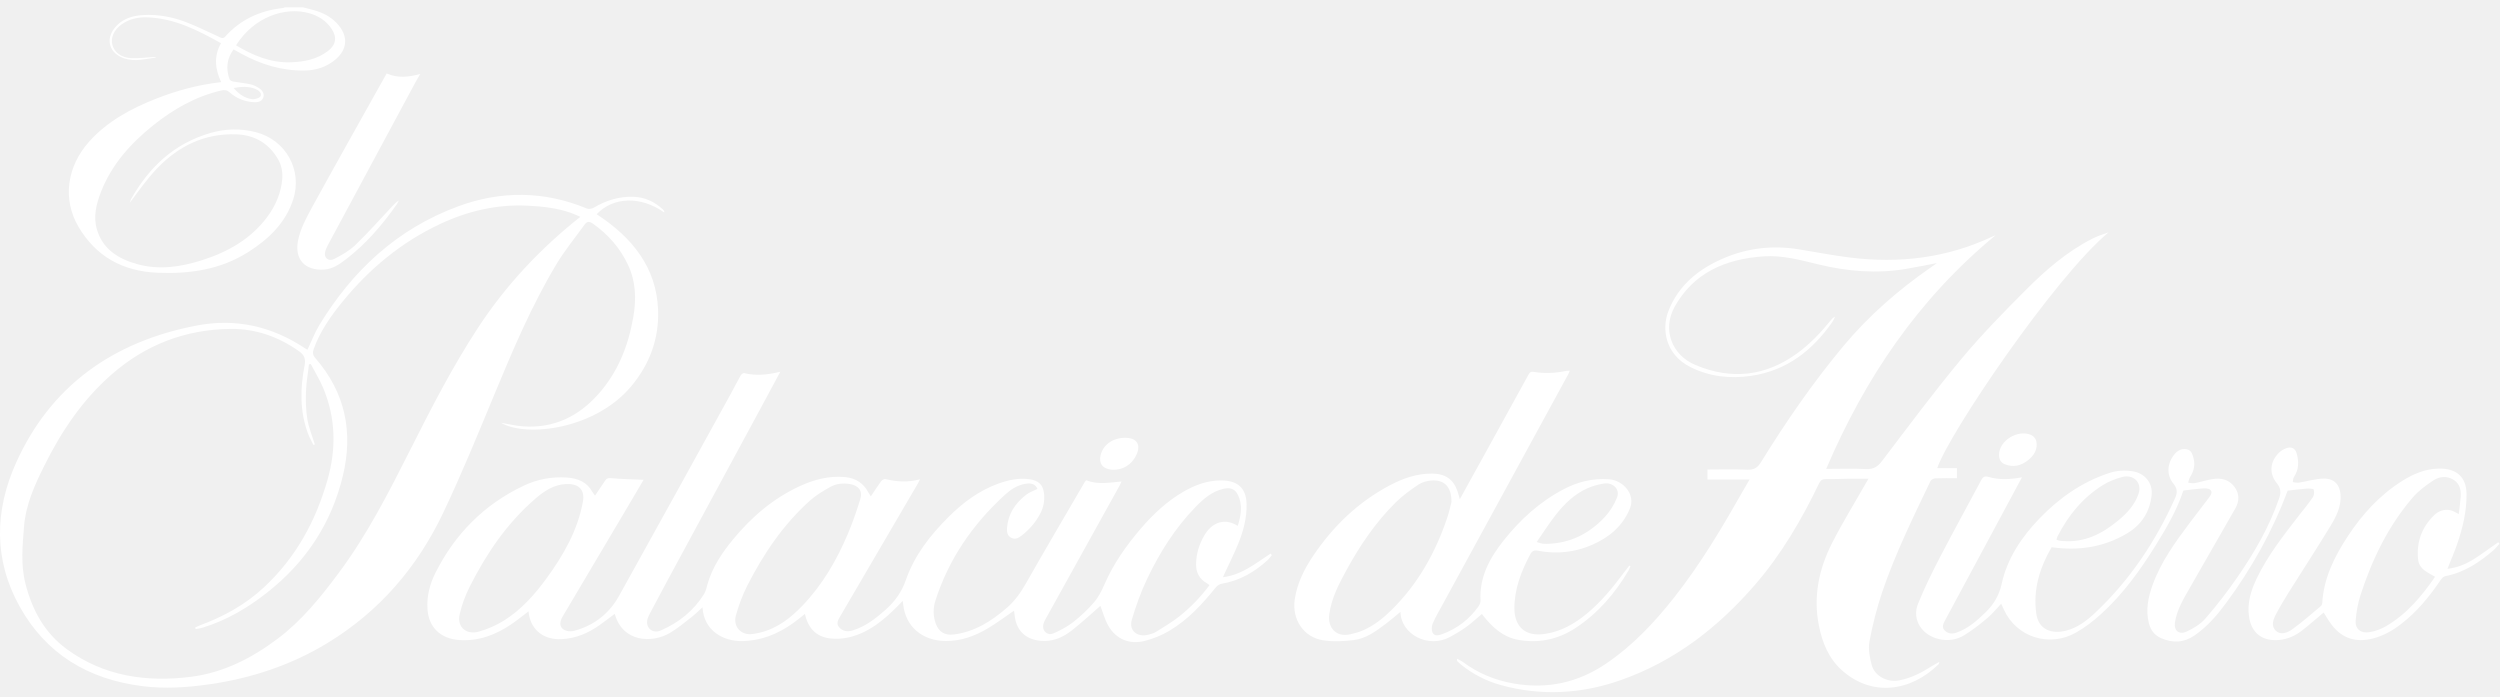
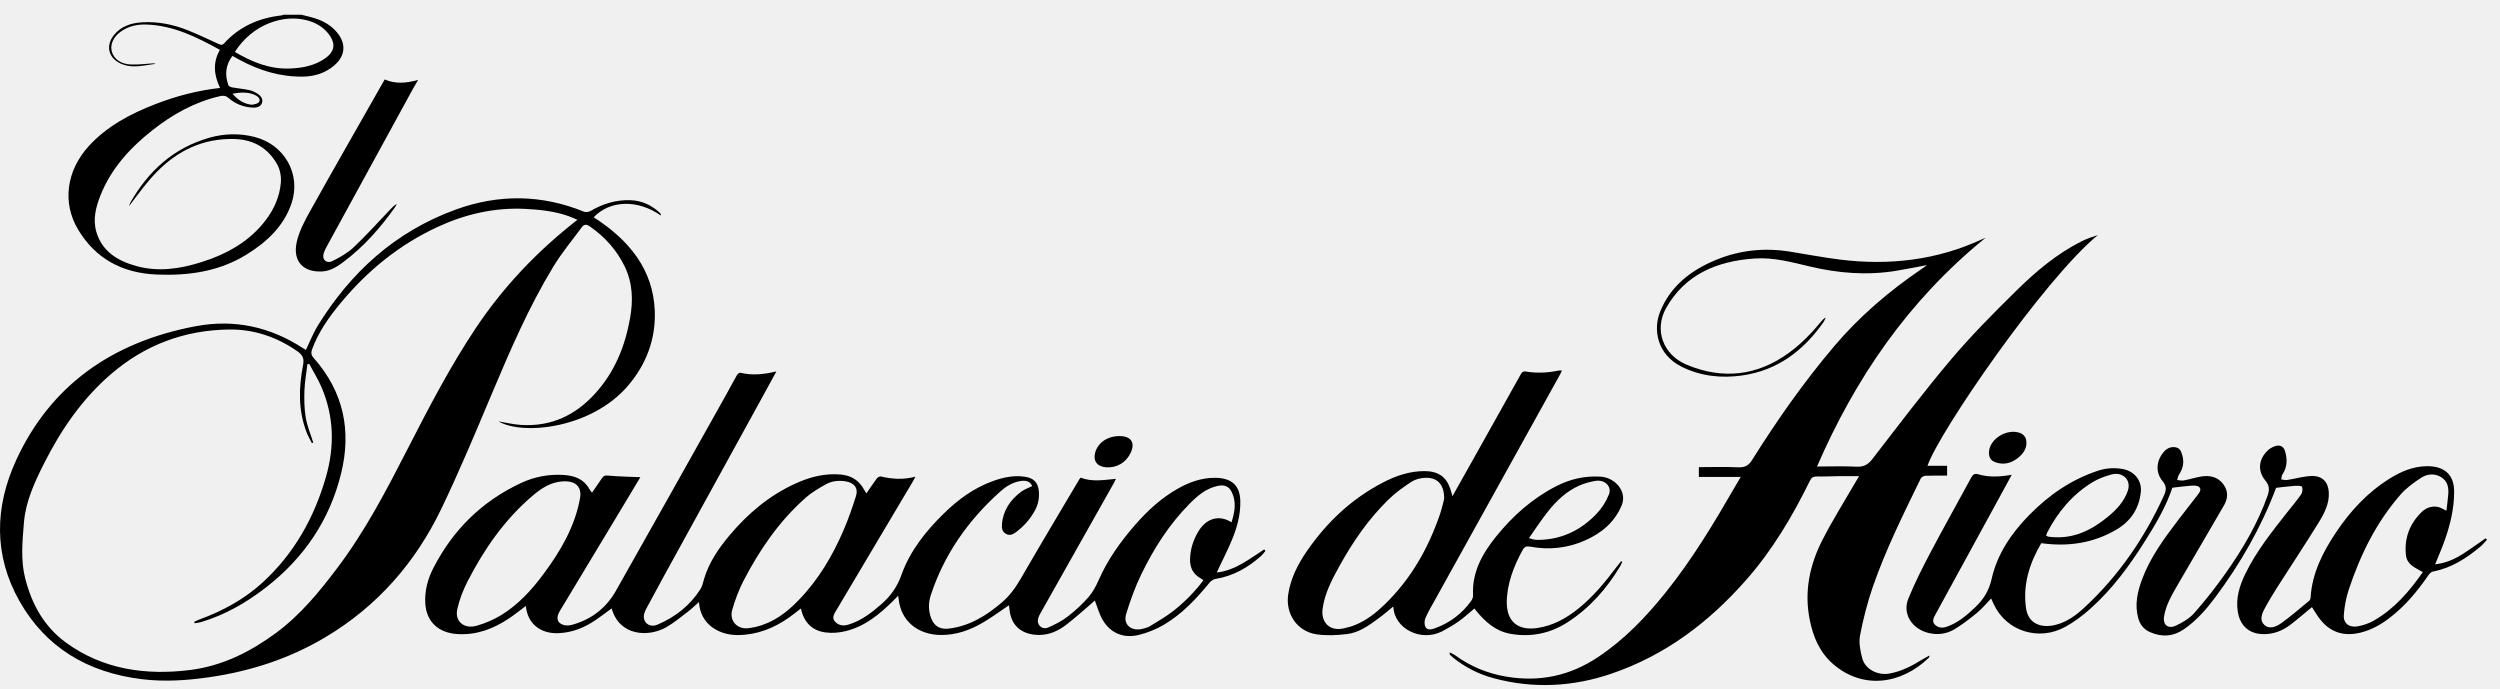
- <svg xmlns="http://www.w3.org/2000/svg" width="176px" height="49px" viewBox="0 0 176 49" version="1.1">
+ <svg xmlns="http://www.w3.org/2000/svg" width="167px" height="46px" viewBox="0 0 167 46" version="1.1">
  <defs />
  <g id="Desktop-UI---Main-menu" stroke="none" stroke-width="1" fill="none" fill-rule="evenodd">
-     <g id="Desktop" transform="translate(-132, -128)" fill="#FFFFFF">
-       <g id="Header-Desktop---Regular-Copy-3" transform="translate(89, 90)">
-         <g id="Logo" transform="translate(43, 38)">
-           <g id="logo">
-             <path d="M16.451,6.196 C16.818,6.636 17.229,6.902 17.726,6.98 C17.926,7.011 18.291,6.9 18.348,6.765 C18.444,6.541 18.211,6.351 17.958,6.253 C17.48,6.067 16.999,6.094 16.451,6.196 L16.451,6.196 Z M16.617,3.192 C17.809,3.898 19.05,4.44 20.498,4.385 C21.426,4.351 22.31,4.172 23.062,3.612 C23.637,3.183 23.745,2.657 23.366,2.064 C22.992,1.48 22.43,1.112 21.747,0.924 C20.082,0.465 17.884,1.174 16.617,3.192 L16.617,3.192 Z M21.33,0.516 C21.669,0.607 22.015,0.681 22.347,0.792 C22.94,0.989 23.452,1.309 23.844,1.785 C24.521,2.608 24.439,3.494 23.62,4.187 C22.999,4.713 22.264,4.954 21.439,4.966 C19.827,4.99 18.359,4.529 16.978,3.775 C16.804,3.68 16.632,3.582 16.444,3.478 C15.952,4.144 15.899,4.845 16.159,5.579 C16.185,5.654 16.322,5.722 16.418,5.74 C16.825,5.814 17.239,5.85 17.642,5.936 C17.844,5.98 18.041,6.082 18.216,6.192 C18.473,6.352 18.639,6.603 18.529,6.885 C18.415,7.179 18.097,7.215 17.804,7.191 C17.181,7.142 16.631,6.912 16.175,6.507 C15.987,6.34 15.81,6.314 15.565,6.372 C13.749,6.799 12.197,7.693 10.786,8.821 C9.177,10.109 7.848,11.609 7.108,13.513 C6.777,14.366 6.555,15.246 6.824,16.158 C7.225,17.52 8.294,18.21 9.634,18.588 C11.188,19.027 12.713,18.798 14.211,18.322 C16.052,17.737 17.657,16.822 18.804,15.287 C19.414,14.471 19.797,13.559 19.873,12.568 C19.906,12.14 19.817,11.646 19.608,11.27 C18.985,10.146 17.981,9.498 16.613,9.456 C14.367,9.386 12.562,10.3 11.089,11.825 C10.365,12.575 9.766,13.434 9.136,14.278 C9.167,14.186 9.186,14.088 9.233,14.005 C10.489,11.792 12.235,10.103 14.837,9.355 C15.881,9.056 16.952,9.034 18,9.301 C20.139,9.849 21.313,11.994 20.634,14.062 C20.098,15.695 18.916,16.836 17.458,17.756 C15.528,18.975 13.379,19.295 11.104,19.203 C8.592,19.101 6.729,18.015 5.523,15.962 C4.383,14.02 4.713,11.72 6.269,9.979 C7.548,8.547 9.206,7.648 11,6.944 C12.451,6.374 13.951,5.964 15.572,5.782 C15.14,4.868 15.04,3.957 15.559,3.041 C13.915,2.124 12.28,1.284 10.351,1.221 C9.715,1.2 9.101,1.338 8.571,1.71 C8.025,2.095 7.771,2.657 7.914,3.17 C8.06,3.696 8.546,4.065 9.257,4.094 C9.775,4.116 10.296,4.043 10.816,4.014 C10.878,4.01 10.941,4.013 11.004,4.048 C10.254,4.138 9.51,4.37 8.748,4.111 C7.71,3.759 7.404,2.803 8.07,1.968 C8.566,1.346 9.269,1.109 10.055,1.061 C11.179,0.992 12.254,1.214 13.279,1.629 C14.019,1.929 14.736,2.281 15.461,2.615 C15.608,2.682 15.718,2.73 15.858,2.574 C16.923,1.383 18.296,0.745 19.919,0.565 C19.963,0.56 20.004,0.533 20.047,0.516 L21.33,0.516 Z" id="Fill-1" />
-             <path d="M85.151,41.19 C85.075,41.137 85.023,41.094 84.964,41.061 C84.425,40.753 84.195,40.3 84.204,39.705 C84.214,39 84.411,38.347 84.759,37.735 C85.339,36.712 86.269,36.463 87.137,37.023 C87.366,36.286 87.501,35.565 87.151,34.843 C86.951,34.428 86.628,34.301 86.157,34.406 C85.315,34.592 84.716,35.127 84.159,35.7 C82.712,37.189 81.636,38.915 80.761,40.747 C80.318,41.674 79.97,42.65 79.68,43.63 C79.452,44.402 80.077,44.901 80.88,44.674 C81.05,44.626 81.23,44.581 81.374,44.489 C81.927,44.142 82.497,43.811 83.003,43.41 C83.815,42.769 84.528,42.029 85.151,41.19 M39.952,34.076 C39.917,34.076 39.881,34.074 39.845,34.076 C38.972,34.123 38.304,34.575 37.694,35.102 C35.687,36.836 34.252,38.966 33.086,41.265 C32.765,41.897 32.509,42.578 32.357,43.264 C32.162,44.141 32.827,44.719 33.72,44.463 C34.333,44.287 34.942,44.022 35.477,43.688 C36.703,42.921 37.638,41.862 38.468,40.727 C39.68,39.068 40.682,37.314 41.041,35.289 C41.178,34.516 40.769,34.062 39.952,34.076 M52.803,44.648 C52.84,44.645 52.923,44.646 53.005,44.633 C53.168,44.606 53.332,44.579 53.492,44.54 C54.728,44.239 55.664,43.504 56.496,42.634 C57.91,41.157 58.906,39.433 59.685,37.594 C60.025,36.793 60.309,35.967 60.565,35.138 C60.745,34.556 60.438,34.172 59.816,34.074 C59.331,33.998 58.853,34.052 58.439,34.287 C57.944,34.569 57.441,34.865 57.024,35.239 C55.127,36.94 53.748,39 52.618,41.211 C52.274,41.884 52.01,42.604 51.807,43.327 C51.605,44.049 52.092,44.657 52.803,44.648 M77.468,42.651 C76.823,43.21 76.156,43.835 75.435,44.397 C74.891,44.82 74.263,45.126 73.523,45.124 C72.302,45.122 71.538,44.458 71.431,43.306 C71.421,43.198 71.401,43.089 71.387,42.991 C70.764,43.416 70.179,43.858 69.55,44.233 C68.646,44.771 67.672,45.135 66.576,45.127 C64.924,45.115 63.747,44.107 63.584,42.545 C63.578,42.492 63.57,42.439 63.552,42.302 C63.397,42.463 63.293,42.574 63.184,42.682 C62.218,43.646 61.185,44.531 59.782,44.863 C59.344,44.967 58.858,45.002 58.412,44.943 C57.407,44.81 56.877,44.169 56.665,43.222 C56.367,43.455 56.097,43.684 55.807,43.888 C54.746,44.637 53.59,45.114 52.234,45.133 C50.942,45.152 49.551,44.42 49.456,42.756 C49.175,43.008 48.935,43.25 48.666,43.459 C48.171,43.842 47.688,44.25 47.147,44.567 C45.912,45.289 43.833,45.236 43.279,43.214 C42.918,43.483 42.573,43.75 42.217,44.002 C41.413,44.573 40.535,44.956 39.508,44.997 C38.302,45.045 37.431,44.39 37.235,43.254 C37.224,43.192 37.218,43.13 37.207,43.04 C36.782,43.361 36.398,43.678 35.985,43.956 C34.905,44.683 33.732,45.146 32.371,45.061 C31.009,44.977 30.175,44.166 30.094,42.874 C30.037,41.959 30.26,41.104 30.672,40.293 C32.032,37.611 34.055,35.523 36.883,34.187 C37.822,33.744 38.826,33.55 39.883,33.617 C40.666,33.667 41.313,33.922 41.696,34.619 C41.738,34.696 41.799,34.765 41.89,34.891 C42.14,34.521 42.371,34.187 42.593,33.849 C42.694,33.694 42.786,33.64 43.012,33.661 C43.774,33.732 44.543,33.744 45.31,33.778 C44.98,34.336 44.619,34.952 44.255,35.567 C42.708,38.178 41.16,40.787 39.613,43.398 C39.319,43.895 39.413,44.271 39.889,44.41 C40.059,44.459 40.272,44.449 40.446,44.402 C41.86,44.019 42.902,43.166 43.576,41.958 C46.216,37.223 48.825,32.473 51.445,27.728 C51.681,27.299 51.9,26.862 52.142,26.436 C52.187,26.357 52.322,26.249 52.385,26.265 C53.225,26.474 54.051,26.387 54.935,26.169 C54.492,26.992 54.08,27.76 53.666,28.527 C51.418,32.681 49.17,36.836 46.923,40.991 C46.527,41.722 46.137,42.456 45.751,43.191 C45.672,43.34 45.596,43.499 45.567,43.662 C45.468,44.232 45.96,44.625 46.514,44.386 C47.798,43.832 48.834,42.989 49.559,41.832 C49.695,41.616 49.743,41.349 49.815,41.101 C50.157,39.927 50.827,38.921 51.606,37.976 C52.894,36.414 54.409,35.097 56.307,34.223 C57.313,33.76 58.364,33.481 59.501,33.588 C60.268,33.66 60.799,34.035 61.14,34.676 C61.182,34.753 61.232,34.826 61.305,34.944 C61.561,34.563 61.789,34.209 62.039,33.87 C62.096,33.792 62.248,33.707 62.33,33.726 C63.123,33.92 63.916,33.973 64.772,33.741 C64.702,33.878 64.662,33.965 64.614,34.047 C62.797,37.157 60.98,40.268 59.158,43.376 C59.002,43.642 58.838,43.91 59.094,44.181 C59.335,44.437 59.657,44.493 60.007,44.388 C60.939,44.107 61.666,43.528 62.362,42.911 C63.021,42.328 63.489,41.65 63.781,40.811 C64.375,39.103 65.485,37.678 66.784,36.387 C67.785,35.391 68.906,34.546 70.276,34.049 C70.979,33.794 71.706,33.633 72.468,33.737 C73.137,33.828 73.447,34.147 73.504,34.785 C73.547,35.268 73.463,35.724 73.232,36.161 C72.912,36.766 72.474,37.279 71.924,37.702 C71.723,37.856 71.497,38.01 71.211,37.87 C70.91,37.721 70.874,37.455 70.894,37.173 C70.965,36.189 71.467,35.422 72.258,34.819 C72.483,34.649 72.769,34.552 73.033,34.418 C72.912,34.108 72.634,33.977 72.168,34.061 C71.597,34.163 71.139,34.475 70.737,34.843 C68.457,36.929 66.786,39.38 65.858,42.267 C65.681,42.818 65.682,43.379 65.889,43.929 C66.104,44.501 66.526,44.747 67.153,44.667 C68.643,44.474 69.818,43.714 70.893,42.781 C71.459,42.29 71.87,41.698 72.236,41.053 C73.593,38.665 74.989,36.299 76.372,33.924 C76.394,33.886 76.427,33.853 76.462,33.809 C77.268,34.133 78.092,33.978 78.954,33.896 C78.904,34.006 78.87,34.096 78.824,34.178 C77.078,37.325 75.33,40.471 73.587,43.619 C73.508,43.764 73.439,43.933 73.433,44.093 C73.42,44.474 73.788,44.755 74.149,44.597 C74.637,44.381 75.127,44.129 75.541,43.805 C76.078,43.385 76.583,42.911 77.023,42.399 C77.337,42.033 77.563,41.583 77.754,41.141 C78.38,39.699 79.278,38.42 80.307,37.219 C81.173,36.209 82.139,35.296 83.321,34.612 C84.133,34.142 84.996,33.82 85.966,33.822 C87.132,33.826 87.728,34.36 87.759,35.472 C87.786,36.466 87.527,37.416 87.149,38.333 C86.863,39.024 86.526,39.694 86.212,40.374 C86.175,40.454 86.141,40.535 86.098,40.634 C87.44,40.473 88.407,39.645 89.452,38.971 C89.48,39.008 89.508,39.046 89.536,39.083 C89.429,39.209 89.336,39.347 89.214,39.457 C88.3,40.277 87.268,40.886 86.004,41.096 C85.853,41.122 85.686,41.236 85.59,41.355 C84.653,42.515 83.648,43.617 82.334,44.401 C81.802,44.718 81.197,44.966 80.589,45.12 C79.511,45.394 78.57,44.995 78.03,44.061 C77.77,43.608 77.638,43.089 77.468,42.651" id="Fill-4" />
-             <path d="M120.205,33.757 L120.205,33.054 C121.149,33.054 122.073,33.024 122.995,33.067 C123.479,33.089 123.733,32.926 123.971,32.54 C125.731,29.689 127.634,26.926 129.799,24.335 C131.565,22.221 133.644,20.409 135.939,18.819 C136.059,18.736 136.176,18.651 136.358,18.521 C135.578,18.669 134.886,18.812 134.188,18.93 C132.108,19.281 130.054,19.108 128.02,18.615 C126.755,18.309 125.493,17.959 124.17,18.047 C121.449,18.23 119.208,19.221 117.886,21.615 C117.029,23.168 117.66,24.976 119.346,25.69 C121.896,26.77 124.311,26.49 126.537,24.863 C127.448,24.197 128.204,23.391 128.901,22.53 C128.973,22.442 129.049,22.357 129.186,22.301 C129.124,22.423 129.075,22.553 128.998,22.665 C127.617,24.641 125.82,26.086 123.285,26.459 C121.81,26.676 120.344,26.519 118.994,25.836 C117.239,24.95 116.961,23.164 117.459,21.89 C118.175,20.056 119.627,18.888 121.471,18.127 C123.124,17.445 124.849,17.264 126.625,17.551 C127.817,17.742 129.001,17.977 130.198,18.127 C133.69,18.566 137.055,18.165 140.238,16.666 C140.3,16.638 140.363,16.612 140.496,16.553 C135.006,21.084 131.273,26.672 128.565,33.009 C129.541,33.009 130.452,32.975 131.358,33.022 C131.903,33.051 132.196,32.848 132.504,32.443 C134.331,30.041 136.129,27.616 138.063,25.292 C139.496,23.57 141.077,21.954 142.67,20.362 C144.035,18.997 145.505,17.724 147.271,16.818 C147.64,16.629 148.04,16.494 148.437,16.36 C144.605,19.566 137.165,30.581 136.382,32.958 L137.77,32.958 L137.77,33.666 C137.255,33.666 136.748,33.654 136.243,33.675 C136.125,33.68 135.95,33.773 135.905,33.869 C134.68,36.431 133.425,38.983 132.514,41.664 C132.128,42.804 131.831,43.98 131.61,45.16 C131.511,45.69 131.627,46.286 131.771,46.822 C131.979,47.597 132.868,48.055 133.692,47.901 C134.546,47.741 135.29,47.349 136.004,46.895 C136.154,46.799 136.316,46.718 136.53,46.598 C136.5,46.702 136.501,46.74 136.482,46.758 C134.499,48.71 131.783,49.048 129.707,47.22 C128.735,46.366 128.289,45.241 128.049,44.034 C127.646,42.008 128.043,40.078 128.966,38.255 C129.684,36.837 130.527,35.476 131.314,34.09 C131.374,33.984 131.437,33.88 131.541,33.703 C131.012,33.703 130.555,33.699 130.098,33.704 C129.588,33.709 129.078,33.739 128.568,33.727 C128.305,33.72 128.176,33.797 128.063,34.03 C126.836,36.579 125.412,39.026 123.531,41.193 C120.947,44.168 117.878,46.574 114.016,47.911 C111.287,48.856 108.481,49.006 105.665,48.231 C104.618,47.943 103.672,47.45 102.839,46.775 C102.758,46.71 102.681,46.639 102.607,46.565 C102.576,46.534 102.56,46.49 102.583,46.379 C102.72,46.455 102.869,46.518 102.994,46.61 C104.053,47.391 105.234,47.888 106.56,48.119 C108.947,48.534 111.098,48.053 113.064,46.722 C114.952,45.443 116.47,43.823 117.85,42.075 C119.744,39.679 121.278,37.075 122.771,34.445 C122.894,34.229 123.02,34.015 123.17,33.757 L120.205,33.757 Z" id="Fill-6" />
-             <path d="M40.857,15.264 C40.639,15.172 40.429,15.071 40.209,14.993 C39.232,14.646 38.207,14.533 37.176,14.481 C34.98,14.369 32.916,14.859 30.96,15.78 C28.228,17.066 26.002,18.932 24.141,21.205 C23.294,22.239 22.533,23.325 22.081,24.581 C21.996,24.817 22.019,25.001 22.192,25.199 C24.328,27.653 24.875,30.444 24.135,33.51 C23.333,36.836 21.537,39.578 18.771,41.744 C17.417,42.805 15.939,43.674 14.255,44.191 C14.101,44.239 13.936,44.256 13.776,44.287 C13.763,44.252 13.751,44.216 13.739,44.18 C13.854,44.127 13.967,44.065 14.087,44.02 C15.763,43.399 17.289,42.553 18.58,41.35 C20.844,39.242 22.233,36.667 23.055,33.786 C23.682,31.587 23.64,29.419 22.744,27.294 C22.502,26.721 22.169,26.182 21.878,25.627 C21.836,25.636 21.794,25.645 21.752,25.653 C21.678,26.286 21.563,26.917 21.541,27.551 C21.519,28.2 21.528,28.86 21.635,29.498 C21.736,30.106 21.982,30.692 22.164,31.288 C22.131,31.3 22.099,31.312 22.066,31.324 C21.939,31.064 21.79,30.812 21.69,30.543 C21.093,28.956 21.132,27.329 21.446,25.707 C21.538,25.233 21.397,24.971 21.036,24.717 C19.611,23.712 18.011,23.138 16.241,23.155 C13.023,23.187 10.218,24.294 7.858,26.359 C5.795,28.164 4.317,30.378 3.127,32.77 C2.448,34.135 1.813,35.523 1.693,37.055 C1.587,38.402 1.448,39.749 1.792,41.091 C2.259,42.917 3.11,44.531 4.696,45.696 C7.294,47.604 10.305,48.047 13.459,47.645 C15.74,47.354 17.73,46.328 19.526,44.982 C21.251,43.69 22.57,42.047 23.827,40.361 C25.845,37.656 27.358,34.685 28.86,31.709 C30.346,28.764 31.846,25.828 33.667,23.051 C35.606,20.098 37.999,17.527 40.857,15.264 M46.764,14.96 C45.123,13.792 43.179,13.841 42.005,15.082 C44.506,16.711 46.216,18.83 46.329,21.814 C46.406,23.825 45.745,25.652 44.403,27.235 C41.866,30.228 37.054,30.811 35.268,29.763 C35.751,29.843 36.301,29.981 36.859,30.018 C39.02,30.159 40.73,29.3 42.099,27.774 C43.5,26.211 44.224,24.364 44.578,22.361 C44.805,21.077 44.773,19.822 44.2,18.62 C43.646,17.458 42.817,16.501 41.734,15.741 C41.508,15.582 41.328,15.572 41.168,15.795 C40.492,16.732 39.751,17.633 39.162,18.617 C37.412,21.539 36.097,24.652 34.802,27.775 C33.648,30.558 32.507,33.351 31.213,36.077 C29.412,39.874 26.751,43.032 23.011,45.295 C20.484,46.824 17.719,47.743 14.763,48.172 C13.196,48.399 11.629,48.503 10.049,48.308 C6.164,47.828 3.222,45.999 1.387,42.707 C-0.466,39.384 -0.376,35.919 1.143,32.554 C3.547,27.23 7.883,24.057 13.851,22.917 C16.611,22.39 19.146,22.978 21.448,24.504 C21.514,24.548 21.584,24.587 21.646,24.624 C21.928,24.031 22.154,23.422 22.488,22.874 C24.795,19.086 27.925,16.119 32.271,14.52 C35.268,13.417 38.322,13.436 41.315,14.681 C41.443,14.734 41.664,14.701 41.788,14.628 C42.656,14.113 43.583,13.816 44.615,13.855 C45.427,13.885 46.096,14.216 46.669,14.745 C46.702,14.775 46.728,14.814 46.752,14.853 C46.762,14.87 46.757,14.894 46.764,14.96" id="Fill-8" />
-             <path d="M144.777,37.989 C144.848,38.017 144.9,38.047 144.956,38.058 C145.037,38.075 145.12,38.079 145.203,38.086 C146.762,38.217 148.008,37.569 149.128,36.639 C149.759,36.116 150.305,35.518 150.56,34.739 C150.809,33.972 150.197,33.361 149.384,33.586 C148.924,33.714 148.459,33.891 148.06,34.139 C146.612,35.037 145.598,36.298 144.849,37.763 C144.815,37.831 144.802,37.909 144.777,37.989 M171.43,40.604 C171.205,40.476 171.02,40.379 170.845,40.268 C170.516,40.06 170.277,39.789 170.236,39.399 C170.108,38.201 170.468,37.154 171.348,36.285 C171.656,35.98 172.061,35.824 172.514,35.921 C172.707,35.963 172.88,36.086 173.098,36.19 C173.146,35.771 173.203,35.382 173.232,34.991 C173.267,34.51 173.178,34.051 172.717,33.769 C172.247,33.483 171.727,33.544 171.305,33.824 C170.787,34.169 170.265,34.55 169.868,35.012 C168.117,37.043 166.995,39.394 166.184,41.882 C165.994,42.466 165.884,43.087 165.839,43.698 C165.796,44.283 166.211,44.612 166.818,44.505 C167.216,44.435 167.623,44.291 167.967,44.09 C169.435,43.233 170.479,41.986 171.43,40.604 M140.884,42.501 C140.542,42.861 140.256,43.222 139.906,43.516 C139.393,43.946 138.862,44.365 138.288,44.717 C137.747,45.048 137.122,45.142 136.475,44.986 C135.284,44.701 134.588,43.605 135.026,42.513 C135.486,41.371 136.039,40.26 136.609,39.162 C137.542,37.365 138.525,35.592 139.476,33.804 C139.597,33.578 139.714,33.492 139.994,33.575 C140.745,33.798 141.513,33.753 142.344,33.604 C141.918,34.398 141.523,35.137 141.126,35.875 C139.724,38.481 138.322,41.087 136.922,43.694 C136.801,43.918 136.688,44.165 136.904,44.384 C137.128,44.61 137.422,44.646 137.726,44.541 C138.554,44.255 139.176,43.696 139.776,43.116 C140.359,42.553 140.74,41.915 140.917,41.106 C141.308,39.322 142.306,37.816 143.595,36.484 C144.963,35.07 146.542,33.945 148.473,33.304 C149.027,33.12 149.587,33.09 150.155,33.183 C151.014,33.322 151.561,34.02 151.477,34.84 C151.356,36.016 150.781,36.94 149.727,37.563 C148.111,38.518 146.346,38.794 144.434,38.524 C143.599,39.96 143.12,41.496 143.352,43.187 C143.511,44.346 144.448,44.649 145.437,44.401 C146.265,44.194 146.917,43.689 147.509,43.131 C149.959,40.821 151.762,38.101 153.113,35.097 C153.279,34.727 153.321,34.431 153.014,34.057 C152.484,33.412 152.571,32.566 153.121,31.938 C153.33,31.7 153.599,31.568 153.936,31.628 C154.265,31.687 154.335,31.952 154.41,32.203 C154.558,32.698 154.46,33.157 154.178,33.594 C154.105,33.706 154.089,33.851 154.048,33.981 C154.203,33.993 154.366,34.04 154.513,34.012 C154.93,33.932 155.337,33.798 155.755,33.729 C156.369,33.627 156.916,33.757 157.3,34.265 C157.672,34.759 157.653,35.289 157.365,35.796 C156.303,37.669 155.217,39.529 154.153,41.402 C153.716,42.173 153.246,42.935 153.116,43.827 C153.035,44.391 153.395,44.711 153.939,44.462 C154.428,44.237 154.929,43.93 155.268,43.537 C156.071,42.608 156.824,41.633 157.518,40.627 C158.716,38.893 159.762,37.079 160.448,35.093 C160.588,34.686 160.581,34.378 160.286,34.016 C159.715,33.313 159.81,32.473 160.471,31.841 C160.6,31.718 160.774,31.62 160.945,31.556 C161.31,31.422 161.582,31.552 161.683,31.914 C161.844,32.486 161.851,33.047 161.497,33.575 C161.43,33.674 161.437,33.818 161.411,33.941 C161.554,33.955 161.702,34 161.839,33.978 C162.419,33.888 162.994,33.706 163.574,33.692 C164.326,33.675 164.73,34.125 164.776,34.844 C164.828,35.661 164.466,36.371 164.06,37.04 C163.101,38.62 162.086,40.169 161.103,41.737 C160.789,42.239 160.487,42.751 160.214,43.274 C160.02,43.645 159.87,44.093 160.227,44.412 C160.601,44.747 161.076,44.52 161.401,44.285 C162.096,43.783 162.736,43.212 163.393,42.663 C163.447,42.618 163.483,42.527 163.487,42.456 C163.586,40.7 164.346,39.171 165.307,37.718 C166.313,36.195 167.532,34.85 169.126,33.85 C169.897,33.367 170.724,33.01 171.671,32.988 C172.933,32.958 173.636,33.581 173.645,34.783 C173.654,35.999 173.377,37.175 172.978,38.323 C172.779,38.895 172.535,39.453 172.301,40.044 C173.028,39.964 173.657,39.687 174.237,39.312 C174.795,38.951 175.328,38.555 175.872,38.175 C175.904,38.209 175.935,38.243 175.967,38.278 C175.816,38.439 175.681,38.617 175.514,38.761 C174.533,39.597 173.476,40.307 172.146,40.562 C172.022,40.586 171.897,40.719 171.822,40.831 C171.043,41.987 170.165,43.06 169.037,43.931 C168.443,44.39 167.796,44.759 167.049,44.951 C165.86,45.256 164.894,44.947 164.164,44.005 C163.948,43.725 163.775,43.415 163.585,43.123 C163.082,43.543 162.586,43.98 162.065,44.387 C161.6,44.75 161.066,44.996 160.458,45.053 C159.273,45.164 158.512,44.57 158.337,43.45 C158.184,42.469 158.464,41.573 158.881,40.704 C159.659,39.083 160.78,37.667 161.883,36.241 C162.199,35.832 162.537,35.437 162.823,35.01 C162.919,34.867 162.935,34.63 162.883,34.466 C162.862,34.4 162.556,34.386 162.385,34.399 C161.939,34.432 161.496,34.492 161.049,34.542 C160.006,37.36 158.525,40.001 156.703,42.473 C156.082,43.315 155.396,44.107 154.513,44.723 C153.762,45.247 152.97,45.294 152.137,44.924 C151.673,44.718 151.412,44.366 151.289,43.902 C151.036,42.955 151.23,42.048 151.554,41.153 C152.132,39.556 153.128,38.183 154.146,36.823 C154.593,36.226 155.052,35.637 155.504,35.044 C155.639,34.866 155.794,34.642 155.59,34.471 C155.466,34.368 155.207,34.377 155.013,34.39 C154.592,34.418 154.175,34.481 153.706,34.535 C153.279,35.856 152.552,37.118 151.782,38.357 C150.682,40.13 149.465,41.826 147.889,43.253 C147.36,43.731 146.777,44.179 146.151,44.533 C144.264,45.601 141.968,44.856 141.081,42.935 C141.02,42.805 140.963,42.674 140.884,42.501" id="Fill-11" />
-             <path d="M108.183,38.159 C108.396,38.222 108.484,38.259 108.576,38.271 C108.693,38.287 108.813,38.289 108.931,38.286 C110.573,38.243 111.897,37.548 112.962,36.415 C113.338,36.015 113.648,35.519 113.842,35.015 C114.066,34.436 113.543,33.934 112.895,34.043 C112.515,34.107 112.13,34.211 111.781,34.364 C110.831,34.782 110.12,35.482 109.509,36.266 C109.048,36.857 108.648,37.491 108.183,38.159 M102.183,35.345 C102.195,34.269 101.681,33.769 100.79,33.826 C100.472,33.846 100.117,33.942 99.861,34.113 C99.293,34.494 98.729,34.902 98.25,35.377 C96.821,36.794 95.717,38.437 94.771,40.173 C94.238,41.151 93.723,42.148 93.58,43.261 C93.461,44.179 94.05,44.883 95.067,44.653 C95.353,44.589 95.64,44.511 95.908,44.397 C96.711,44.058 97.372,43.527 97.975,42.931 C99.846,41.085 101.064,38.879 101.881,36.46 C102.029,36.024 102.123,35.571 102.183,35.345 M102.771,35.143 C103.447,33.92 104.086,32.766 104.723,31.611 C105.674,29.886 106.624,28.161 107.573,26.435 C107.656,26.283 107.718,26.138 107.962,26.178 C108.73,26.308 109.497,26.273 110.258,26.112 C110.326,26.097 110.398,26.104 110.513,26.098 C110.469,26.202 110.443,26.281 110.403,26.352 C107.459,31.748 104.514,37.144 101.57,42.54 C101.325,42.99 101.06,43.433 100.861,43.9 C100.779,44.093 100.768,44.38 100.864,44.558 C100.998,44.808 101.306,44.727 101.539,44.641 C102.61,44.245 103.458,43.579 104.096,42.675 C104.177,42.559 104.236,42.4 104.229,42.264 C104.141,40.635 104.867,39.293 105.86,38.045 C107.024,36.581 108.387,35.327 110.093,34.436 C111.081,33.918 112.116,33.664 113.265,33.739 C114.261,33.805 115.157,34.796 114.745,35.801 C114.247,37.016 113.321,37.806 112.124,38.339 C110.897,38.885 109.602,39.027 108.27,38.772 C108.004,38.721 107.861,38.783 107.737,39.013 C107.095,40.209 106.621,41.448 106.612,42.81 C106.61,43.023 106.634,43.24 106.685,43.446 C106.917,44.388 107.666,44.796 108.785,44.624 C109.929,44.449 110.866,43.9 111.72,43.195 C112.758,42.337 113.585,41.306 114.373,40.245 C114.48,40.101 114.593,39.961 114.704,39.819 C114.731,39.832 114.757,39.846 114.784,39.859 C114.737,39.965 114.701,40.076 114.642,40.175 C113.701,41.768 112.512,43.161 110.922,44.209 C109.697,45.015 108.322,45.31 106.862,45.041 C105.821,44.85 105.087,44.176 104.46,43.399 C104.418,43.346 104.379,43.291 104.326,43.222 C103.953,43.535 103.608,43.86 103.226,44.137 C102.86,44.402 102.465,44.636 102.064,44.852 C100.551,45.663 98.63,44.667 98.591,43.075 C98.227,43.373 97.892,43.669 97.534,43.936 C96.86,44.439 96.17,44.959 95.298,45.063 C94.59,45.148 93.845,45.186 93.146,45.077 C91.766,44.862 90.943,43.597 91.149,42.201 C91.319,41.049 91.834,40.028 92.488,39.068 C93.869,37.039 95.604,35.35 97.842,34.166 C98.761,33.68 99.734,33.334 100.812,33.341 C101.747,33.346 102.319,33.737 102.61,34.59 C102.664,34.75 102.705,34.914 102.771,35.143" id="Fill-13" />
-             <path d="M27.22,5.172 C27.988,5.51 28.743,5.441 29.585,5.204 C29.44,5.457 29.333,5.636 29.234,5.819 C27.238,9.526 25.242,13.234 23.25,16.942 C23.116,17.191 22.968,17.442 22.894,17.709 C22.776,18.137 23.115,18.439 23.519,18.234 C24.057,17.961 24.603,17.649 25.026,17.242 C25.933,16.369 26.763,15.424 27.625,14.509 C27.758,14.367 27.894,14.227 28.077,14.116 C28.033,14.201 27.999,14.292 27.944,14.369 C26.926,15.821 25.776,17.164 24.34,18.266 C23.885,18.615 23.398,18.949 22.795,18.981 C21.459,19.051 20.712,18.254 20.987,16.909 C21.148,16.12 21.55,15.357 21.947,14.632 C23.588,11.638 25.269,8.663 26.935,5.68 C27.024,5.522 27.113,5.364 27.22,5.172" id="Fill-15" />
-             <path d="M140.732,32.008 C140.742,31.02 142.046,30.211 142.996,30.623 C143.152,30.691 143.314,30.881 143.35,31.039 C143.484,31.619 143.196,32.075 142.743,32.424 C142.275,32.783 141.735,32.921 141.15,32.688 C140.852,32.57 140.728,32.345 140.732,32.008" id="Fill-17" />
-             <path d="M79.201,30.821 C80.02,30.818 80.336,31.28 80.011,32.005 C79.694,32.711 79.035,33.117 78.284,33.068 C77.642,33.027 77.332,32.623 77.486,32.027 C77.674,31.3 78.352,30.824 79.201,30.821" id="Fill-19" />
+     <g id="Menu---desktop-V2" transform="translate(-132, -603)" fill="#000000">
+       <g id="Header-Desktop---Regular-Copy-5" transform="translate(-86, 537)">
+         <g id="Group" transform="translate(173, 0)">
+           <g id="Header-Desktop---Regular-Copy-6">
+             <g id="Logo" transform="translate(45, 66)">
+               <g id="logo">
+                 <path d="M15.531,6.26 C15.877,6.668 16.266,6.915 16.735,6.988 C16.924,7.017 17.269,6.914 17.323,6.788 C17.412,6.581 17.192,6.403 16.954,6.312 C16.503,6.14 16.048,6.165 15.531,6.26 L15.531,6.26 Z M15.688,3.47 C16.813,4.125 17.985,4.628 19.352,4.578 C20.228,4.546 21.063,4.38 21.772,3.86 C22.315,3.461 22.418,2.973 22.06,2.422 C21.706,1.88 21.176,1.538 20.531,1.363 C18.96,0.937 16.884,1.595 15.688,3.47 L15.688,3.47 Z M20.137,0.984 C20.458,1.069 20.784,1.138 21.097,1.241 C21.657,1.424 22.141,1.721 22.51,2.163 C23.15,2.927 23.073,3.75 22.3,4.394 C21.714,4.882 21.02,5.106 20.241,5.118 C18.719,5.14 17.332,4.712 16.029,4.011 C15.865,3.923 15.703,3.832 15.525,3.735 C15.06,4.354 15.01,5.005 15.255,5.687 C15.28,5.756 15.41,5.82 15.5,5.837 C15.884,5.905 16.275,5.939 16.656,6.019 C16.847,6.059 17.032,6.154 17.198,6.256 C17.44,6.404 17.596,6.638 17.493,6.9 C17.385,7.173 17.085,7.206 16.808,7.184 C16.221,7.138 15.701,6.925 15.271,6.549 C15.093,6.394 14.926,6.369 14.694,6.423 C12.98,6.82 11.515,7.65 10.183,8.698 C8.664,9.894 7.409,11.288 6.71,13.056 C6.398,13.848 6.189,14.665 6.442,15.512 C6.821,16.777 7.83,17.417 9.095,17.769 C10.562,18.177 12.002,17.964 13.416,17.522 C15.154,16.979 16.67,16.129 17.752,14.703 C18.328,13.945 18.69,13.098 18.762,12.178 C18.793,11.78 18.709,11.322 18.511,10.972 C17.924,9.929 16.975,9.327 15.684,9.287 C13.563,9.222 11.859,10.071 10.469,11.488 C9.785,12.184 9.22,12.982 8.625,13.766 C8.655,13.681 8.672,13.59 8.717,13.512 C9.903,11.457 11.551,9.888 14.007,9.194 C14.993,8.916 16.004,8.895 16.993,9.144 C19.013,9.652 20.121,11.644 19.48,13.565 C18.974,15.082 17.858,16.142 16.482,16.996 C14.659,18.129 12.631,18.426 10.483,18.34 C8.112,18.245 6.353,17.236 5.214,15.33 C4.138,13.526 4.449,11.39 5.919,9.773 C7.126,8.443 8.692,7.608 10.385,6.954 C11.755,6.425 13.171,6.044 14.701,5.875 C14.293,5.026 14.199,4.181 14.689,3.329 C13.137,2.478 11.594,1.698 9.772,1.639 C9.172,1.62 8.592,1.747 8.092,2.094 C7.577,2.451 7.337,2.973 7.471,3.45 C7.609,3.938 8.068,4.281 8.74,4.308 C9.228,4.328 9.721,4.261 10.212,4.233 C10.27,4.23 10.329,4.233 10.389,4.265 C9.681,4.349 8.978,4.564 8.259,4.324 C7.279,3.997 6.99,3.108 7.619,2.333 C8.087,1.755 8.751,1.535 9.493,1.49 C10.554,1.427 11.569,1.633 12.537,2.019 C13.235,2.297 13.912,2.624 14.596,2.934 C14.735,2.996 14.839,3.041 14.971,2.896 C15.977,1.79 17.273,1.198 18.806,1.03 C18.847,1.026 18.886,1 18.926,0.984 L20.137,0.984 Z" id="Fill-1" />
+                 <path d="M80.39,38.76 C80.318,38.711 80.269,38.672 80.214,38.641 C79.705,38.354 79.488,37.934 79.496,37.381 C79.506,36.726 79.691,36.12 80.02,35.552 C80.567,34.602 81.445,34.37 82.265,34.89 C82.481,34.206 82.608,33.536 82.279,32.866 C82.089,32.48 81.784,32.363 81.34,32.459 C80.545,32.632 79.979,33.129 79.454,33.661 C78.088,35.044 77.071,36.648 76.246,38.349 C75.828,39.209 75.499,40.116 75.225,41.027 C75.01,41.744 75.599,42.207 76.358,41.996 C76.518,41.952 76.688,41.909 76.825,41.825 C77.346,41.502 77.884,41.195 78.363,40.822 C79.129,40.226 79.802,39.54 80.39,38.76 M37.719,32.153 C37.685,32.153 37.651,32.151 37.618,32.153 C36.793,32.197 36.162,32.617 35.587,33.106 C33.692,34.717 32.337,36.695 31.236,38.83 C30.933,39.417 30.692,40.05 30.548,40.686 C30.364,41.501 30.991,42.038 31.835,41.801 C32.414,41.637 32.989,41.391 33.494,41.08 C34.651,40.368 35.534,39.385 36.317,38.33 C37.461,36.789 38.407,35.161 38.746,33.28 C38.876,32.562 38.489,32.14 37.719,32.153 M49.851,41.972 C49.885,41.969 49.964,41.97 50.041,41.958 C50.195,41.933 50.35,41.908 50.502,41.872 C51.668,41.592 52.552,40.91 53.337,40.102 C54.673,38.73 55.613,37.129 56.348,35.421 C56.669,34.676 56.937,33.91 57.179,33.14 C57.349,32.599 57.059,32.242 56.472,32.151 C56.014,32.08 55.563,32.131 55.172,32.35 C54.704,32.611 54.229,32.886 53.836,33.233 C52.045,34.813 50.743,36.727 49.676,38.78 C49.351,39.405 49.102,40.074 48.911,40.745 C48.72,41.416 49.179,41.981 49.851,41.972 M73.137,40.117 C72.528,40.636 71.898,41.217 71.217,41.739 C70.704,42.132 70.111,42.416 69.412,42.414 C68.259,42.412 67.538,41.795 67.437,40.726 C67.427,40.625 67.409,40.524 67.396,40.433 C66.807,40.828 66.256,41.239 65.662,41.587 C64.808,42.087 63.889,42.424 62.853,42.417 C61.294,42.406 60.183,41.469 60.029,40.019 C60.023,39.969 60.016,39.92 59.999,39.793 C59.853,39.942 59.754,40.046 59.652,40.146 C58.739,41.041 57.764,41.863 56.439,42.172 C56.026,42.269 55.567,42.301 55.146,42.246 C54.198,42.122 53.697,41.527 53.497,40.648 C53.216,40.864 52.96,41.076 52.687,41.266 C51.685,41.962 50.594,42.405 49.313,42.423 C48.094,42.44 46.78,41.76 46.691,40.215 C46.426,40.449 46.199,40.674 45.945,40.867 C45.477,41.223 45.021,41.603 44.511,41.897 C43.345,42.567 41.382,42.518 40.859,40.64 C40.518,40.89 40.193,41.138 39.856,41.372 C39.097,41.902 38.268,42.258 37.299,42.296 C36.161,42.34 35.338,41.732 35.153,40.678 C35.143,40.62 35.138,40.562 35.126,40.479 C34.725,40.776 34.363,41.071 33.973,41.329 C32.954,42.004 31.846,42.435 30.561,42.356 C29.275,42.277 28.488,41.524 28.411,40.325 C28.357,39.474 28.569,38.68 28.957,37.928 C30.241,35.436 32.151,33.497 34.821,32.257 C35.707,31.845 36.656,31.665 37.653,31.727 C38.392,31.774 39.003,32.01 39.364,32.658 C39.404,32.73 39.462,32.793 39.547,32.91 C39.784,32.566 40.002,32.257 40.212,31.942 C40.307,31.799 40.394,31.748 40.607,31.768 C41.327,31.834 42.052,31.845 42.776,31.877 C42.465,32.395 42.124,32.967 41.78,33.538 C40.32,35.963 38.859,38.386 37.399,40.811 C37.121,41.273 37.209,41.622 37.659,41.751 C37.82,41.797 38.021,41.787 38.185,41.744 C39.52,41.388 40.503,40.596 41.139,39.473 C43.632,35.076 46.095,30.664 48.568,26.257 C48.791,25.859 48.998,25.453 49.227,25.058 C49.269,24.984 49.397,24.884 49.456,24.899 C50.249,25.093 51.029,25.012 51.863,24.81 C51.445,25.574 51.057,26.287 50.665,26.999 C48.543,30.858 46.42,34.717 44.299,38.576 C43.926,39.255 43.557,39.936 43.193,40.619 C43.118,40.757 43.047,40.905 43.019,41.056 C42.925,41.586 43.391,41.951 43.914,41.728 C45.126,41.214 46.104,40.431 46.788,39.357 C46.916,39.156 46.962,38.908 47.03,38.677 C47.353,37.587 47.985,36.653 48.721,35.776 C49.937,34.325 51.367,33.102 53.159,32.29 C54.108,31.86 55.101,31.6 56.174,31.7 C56.899,31.767 57.399,32.115 57.722,32.71 C57.761,32.782 57.809,32.85 57.877,32.959 C58.119,32.606 58.334,32.277 58.571,31.962 C58.624,31.89 58.768,31.81 58.845,31.828 C59.594,32.008 60.342,32.057 61.15,31.842 C61.084,31.969 61.047,32.05 61.001,32.126 C59.286,35.015 57.57,37.904 55.851,40.791 C55.703,41.038 55.548,41.287 55.79,41.539 C56.018,41.776 56.322,41.828 56.652,41.73 C57.532,41.469 58.218,40.932 58.875,40.359 C59.498,39.817 59.939,39.188 60.215,38.408 C60.775,36.822 61.824,35.499 63.05,34.299 C63.995,33.374 65.053,32.59 66.347,32.128 C67.01,31.892 67.697,31.742 68.417,31.839 C69.048,31.923 69.34,32.219 69.395,32.812 C69.435,33.26 69.355,33.684 69.137,34.09 C68.835,34.651 68.422,35.128 67.902,35.521 C67.713,35.664 67.5,35.807 67.23,35.677 C66.945,35.538 66.911,35.291 66.93,35.03 C66.998,34.116 67.471,33.403 68.218,32.844 C68.43,32.685 68.701,32.595 68.95,32.471 C68.836,32.183 68.573,32.061 68.133,32.139 C67.593,32.234 67.161,32.524 66.782,32.866 C64.63,34.803 63.052,37.08 62.176,39.761 C62.009,40.272 62.01,40.794 62.205,41.304 C62.408,41.835 62.807,42.064 63.398,41.989 C64.805,41.811 65.914,41.104 66.929,40.238 C67.464,39.782 67.852,39.232 68.198,38.633 C69.478,36.416 70.797,34.217 72.102,32.012 C72.123,31.976 72.154,31.946 72.187,31.906 C72.948,32.206 73.726,32.062 74.539,31.987 C74.492,32.089 74.46,32.171 74.417,32.248 C72.769,35.171 71.118,38.092 69.473,41.016 C69.398,41.151 69.333,41.308 69.327,41.456 C69.315,41.81 69.663,42.072 70.003,41.924 C70.464,41.724 70.926,41.49 71.317,41.189 C71.824,40.799 72.301,40.359 72.716,39.883 C73.013,39.543 73.226,39.125 73.407,38.715 C73.997,37.375 74.846,36.188 75.817,35.073 C76.635,34.134 77.546,33.286 78.662,32.651 C79.429,32.215 80.244,31.915 81.159,31.918 C82.261,31.921 82.823,32.417 82.852,33.45 C82.878,34.373 82.634,35.256 82.276,36.107 C82.007,36.749 81.688,37.371 81.391,38.003 C81.357,38.077 81.325,38.152 81.284,38.244 C82.551,38.094 83.464,37.326 84.451,36.699 C84.477,36.734 84.503,36.769 84.53,36.804 C84.429,36.92 84.341,37.049 84.226,37.151 C83.363,37.913 82.388,38.478 81.196,38.673 C81.053,38.697 80.895,38.803 80.804,38.913 C79.92,39.991 78.971,41.015 77.731,41.743 C77.229,42.037 76.657,42.267 76.084,42.41 C75.066,42.665 74.177,42.294 73.668,41.426 C73.421,41.006 73.297,40.524 73.137,40.117" id="Fill-4" />
+                 <path d="M113.484,31.857 L113.484,31.204 C114.375,31.204 115.248,31.176 116.118,31.216 C116.575,31.236 116.815,31.085 117.04,30.727 C118.701,28.079 120.498,25.513 122.542,23.107 C124.209,21.143 126.172,19.46 128.338,17.984 C128.452,17.907 128.562,17.827 128.734,17.707 C127.998,17.844 127.344,17.977 126.685,18.086 C124.721,18.412 122.782,18.252 120.862,17.794 C119.668,17.509 118.476,17.184 117.228,17.267 C114.658,17.436 112.543,18.357 111.295,20.58 C110.485,22.023 111.081,23.702 112.674,24.365 C115.08,25.368 117.361,25.108 119.462,23.597 C120.322,22.978 121.036,22.229 121.694,21.43 C121.762,21.348 121.833,21.269 121.963,21.217 C121.904,21.33 121.859,21.451 121.785,21.555 C120.482,23.391 118.785,24.733 116.392,25.079 C115,25.281 113.616,25.135 112.341,24.501 C110.684,23.677 110.422,22.019 110.891,20.835 C111.568,19.132 112.938,18.047 114.679,17.34 C116.24,16.707 117.868,16.539 119.546,16.805 C120.67,16.983 121.789,17.201 122.919,17.341 C126.215,17.749 129.392,17.376 132.397,15.984 C132.455,15.957 132.515,15.933 132.64,15.879 C127.458,20.087 123.933,25.277 121.377,31.163 C122.298,31.163 123.158,31.13 124.013,31.175 C124.528,31.201 124.805,31.013 125.095,30.637 C126.82,28.406 128.518,26.153 130.344,23.995 C131.696,22.396 133.189,20.895 134.693,19.416 C135.982,18.149 137.369,16.967 139.037,16.125 C139.385,15.95 139.763,15.824 140.138,15.7 C136.52,18.677 129.496,28.907 128.757,31.115 L130.067,31.115 L130.067,31.772 C129.581,31.772 129.102,31.761 128.625,31.781 C128.514,31.785 128.349,31.872 128.306,31.961 C127.15,34.34 125.965,36.71 125.105,39.2 C124.74,40.26 124.46,41.352 124.251,42.447 C124.158,42.94 124.268,43.493 124.404,43.991 C124.6,44.711 125.439,45.136 126.217,44.993 C127.023,44.845 127.725,44.481 128.4,44.059 C128.542,43.97 128.695,43.895 128.896,43.783 C128.868,43.88 128.869,43.915 128.851,43.932 C126.979,45.744 124.415,46.059 122.454,44.361 C121.538,43.567 121.116,42.522 120.89,41.402 C120.509,39.52 120.884,37.728 121.755,36.035 C122.433,34.718 123.229,33.454 123.972,32.167 C124.029,32.068 124.088,31.971 124.186,31.806 C123.687,31.806 123.256,31.803 122.824,31.807 C122.343,31.813 121.861,31.84 121.38,31.829 C121.131,31.823 121.009,31.895 120.903,32.111 C119.744,34.478 118.4,36.751 116.624,38.763 C114.185,41.526 111.287,43.761 107.642,45.002 C105.065,45.881 102.416,46.02 99.757,45.3 C98.769,45.033 97.876,44.574 97.089,43.948 C97.013,43.887 96.94,43.821 96.871,43.753 C96.841,43.724 96.825,43.683 96.847,43.58 C96.977,43.651 97.118,43.709 97.235,43.794 C98.236,44.519 99.35,44.981 100.602,45.196 C102.856,45.581 104.886,45.135 106.742,43.898 C108.525,42.71 109.958,41.206 111.261,39.583 C113.048,37.357 114.497,34.938 115.907,32.496 C116.022,32.295 116.142,32.097 116.283,31.857 L113.484,31.857 Z" id="Fill-6" />
+                 <path d="M38.573,14.681 C38.366,14.596 38.168,14.502 37.961,14.43 C37.038,14.108 36.07,14.003 35.097,13.954 C33.024,13.851 31.076,14.306 29.229,15.161 C26.65,16.355 24.548,18.089 22.791,20.199 C21.991,21.159 21.273,22.169 20.847,23.335 C20.766,23.554 20.788,23.725 20.951,23.909 C22.968,26.188 23.484,28.78 22.786,31.627 C22.028,34.716 20.332,37.263 17.722,39.275 C16.444,40.26 15.048,41.067 13.458,41.548 C13.312,41.592 13.157,41.608 13.005,41.637 C12.994,41.604 12.982,41.571 12.971,41.538 C13.08,41.488 13.187,41.43 13.299,41.389 C14.881,40.812 16.323,40.026 17.542,38.909 C19.679,36.951 20.99,34.56 21.766,31.884 C22.358,29.842 22.319,27.829 21.472,25.855 C21.244,25.322 20.929,24.822 20.655,24.307 C20.615,24.315 20.575,24.323 20.535,24.331 C20.466,24.918 20.357,25.504 20.336,26.093 C20.316,26.696 20.325,27.309 20.425,27.902 C20.521,28.466 20.753,29.011 20.925,29.564 C20.894,29.575 20.863,29.586 20.832,29.598 C20.712,29.356 20.572,29.122 20.477,28.872 C19.914,27.398 19.951,25.887 20.247,24.38 C20.334,23.941 20.201,23.697 19.86,23.461 C18.515,22.528 17.004,21.994 15.333,22.011 C12.295,22.04 9.647,23.068 7.419,24.986 C5.471,26.662 4.075,28.719 2.952,30.94 C2.311,32.208 1.712,33.497 1.598,34.92 C1.498,36.171 1.367,37.422 1.692,38.669 C2.132,40.364 2.936,41.863 4.433,42.945 C6.886,44.717 9.728,45.129 12.706,44.755 C14.86,44.485 16.738,43.532 18.434,42.283 C20.063,41.082 21.308,39.556 22.495,37.99 C24.4,35.478 25.828,32.719 27.246,29.955 C28.649,27.22 30.065,24.493 31.785,21.914 C33.615,19.171 35.874,16.783 38.573,14.681 M44.149,14.399 C42.6,13.314 40.764,13.36 39.657,14.512 C42.017,16.026 43.632,17.994 43.739,20.765 C43.811,22.633 43.188,24.33 41.921,25.8 C39.525,28.58 34.982,29.121 33.296,28.148 C33.752,28.222 34.271,28.35 34.799,28.384 C36.839,28.515 38.453,27.718 39.745,26.3 C41.067,24.849 41.751,23.133 42.085,21.273 C42.3,20.081 42.27,18.915 41.729,17.799 C41.206,16.72 40.423,15.831 39.4,15.124 C39.187,14.977 39.018,14.968 38.866,15.175 C38.228,16.045 37.528,16.882 36.972,17.796 C35.321,20.51 34.079,23.401 32.856,26.301 C31.767,28.886 30.689,31.48 29.468,34.012 C27.768,37.538 25.255,40.471 21.724,42.573 C19.339,43.993 16.728,44.846 13.938,45.244 C12.458,45.456 10.979,45.552 9.487,45.371 C5.819,44.925 3.042,43.226 1.31,40.169 C-0.44,37.083 -0.355,33.865 1.079,30.74 C3.349,25.795 7.442,22.848 13.076,21.79 C15.682,21.3 18.076,21.846 20.249,23.263 C20.311,23.304 20.378,23.34 20.436,23.374 C20.702,22.824 20.915,22.259 21.23,21.749 C23.408,18.231 26.364,15.476 30.467,13.991 C33.296,12.966 36.179,12.984 39.005,14.14 C39.126,14.189 39.334,14.159 39.452,14.091 C40.271,13.613 41.146,13.337 42.121,13.373 C42.887,13.401 43.519,13.708 44.06,14.199 C44.091,14.228 44.116,14.264 44.138,14.3 C44.148,14.315 44.143,14.338 44.149,14.399" id="Fill-8" />
+                 <path d="M136.682,35.787 C136.749,35.813 136.798,35.841 136.852,35.852 C136.928,35.867 137.006,35.871 137.084,35.877 C138.556,35.999 139.732,35.397 140.79,34.534 C141.386,34.048 141.902,33.493 142.142,32.769 C142.377,32.057 141.799,31.489 141.032,31.699 C140.597,31.817 140.158,31.982 139.781,32.212 C138.414,33.046 137.457,34.217 136.751,35.578 C136.718,35.641 136.706,35.713 136.682,35.787 M161.845,38.216 C161.633,38.097 161.458,38.007 161.292,37.904 C160.982,37.711 160.757,37.459 160.718,37.097 C160.597,35.985 160.937,35.012 161.767,34.204 C162.059,33.921 162.441,33.777 162.868,33.867 C163.05,33.905 163.214,34.02 163.42,34.116 C163.465,33.728 163.519,33.366 163.546,33.003 C163.579,32.556 163.495,32.13 163.06,31.868 C162.617,31.602 162.126,31.659 161.727,31.919 C161.238,32.24 160.745,32.594 160.37,33.022 C158.717,34.909 157.658,37.092 156.892,39.403 C156.713,39.946 156.609,40.522 156.567,41.09 C156.526,41.633 156.917,41.939 157.491,41.839 C157.867,41.774 158.251,41.641 158.576,41.454 C159.962,40.658 160.947,39.5 161.845,38.216 M133.007,39.978 C132.684,40.312 132.414,40.648 132.084,40.921 C131.6,41.32 131.098,41.71 130.557,42.036 C130.046,42.343 129.455,42.43 128.844,42.286 C127.72,42.021 127.063,41.003 127.477,39.989 C127.91,38.929 128.433,37.896 128.971,36.877 C129.851,35.208 130.78,33.561 131.678,31.901 C131.792,31.691 131.903,31.61 132.167,31.688 C132.876,31.895 133.601,31.853 134.385,31.715 C133.983,32.453 133.61,33.139 133.235,33.824 C131.912,36.245 130.588,38.664 129.266,41.086 C129.152,41.294 129.046,41.524 129.25,41.727 C129.461,41.937 129.739,41.97 130.025,41.872 C130.807,41.607 131.394,41.088 131.961,40.549 C132.511,40.026 132.871,39.434 133.038,38.682 C133.407,37.025 134.349,35.627 135.566,34.39 C136.858,33.077 138.349,32.031 140.172,31.436 C140.695,31.266 141.223,31.237 141.76,31.323 C142.57,31.453 143.087,32.101 143.008,32.863 C142.894,33.955 142.351,34.813 141.355,35.391 C139.83,36.279 138.163,36.535 136.359,36.284 C135.571,37.618 135.118,39.045 135.337,40.615 C135.487,41.692 136.372,41.973 137.305,41.743 C138.087,41.55 138.703,41.081 139.261,40.563 C141.574,38.418 143.276,35.891 144.552,33.101 C144.709,32.758 144.748,32.483 144.459,32.136 C143.959,31.536 144.04,30.751 144.56,30.168 C144.757,29.947 145.011,29.824 145.329,29.88 C145.64,29.934 145.706,30.181 145.777,30.413 C145.916,30.874 145.824,31.3 145.558,31.705 C145.489,31.809 145.474,31.944 145.434,32.065 C145.582,32.077 145.736,32.12 145.874,32.094 C146.268,32.02 146.652,31.895 147.047,31.831 C147.626,31.736 148.142,31.857 148.505,32.329 C148.857,32.788 148.838,33.279 148.566,33.751 C147.564,35.49 146.538,37.218 145.534,38.957 C145.122,39.673 144.678,40.381 144.555,41.21 C144.479,41.733 144.819,42.031 145.332,41.799 C145.794,41.59 146.267,41.305 146.587,40.94 C147.345,40.077 148.056,39.172 148.711,38.238 C149.842,36.627 150.83,34.942 151.477,33.098 C151.61,32.719 151.602,32.434 151.324,32.098 C150.785,31.445 150.875,30.665 151.499,30.078 C151.62,29.963 151.784,29.872 151.946,29.813 C152.291,29.688 152.548,29.809 152.643,30.146 C152.795,30.677 152.801,31.197 152.468,31.688 C152.404,31.78 152.411,31.914 152.386,32.028 C152.521,32.041 152.661,32.082 152.791,32.062 C153.338,31.978 153.881,31.809 154.429,31.797 C155.138,31.781 155.519,32.199 155.563,32.866 C155.612,33.626 155.271,34.285 154.887,34.906 C153.982,36.373 153.023,37.813 152.096,39.268 C151.799,39.735 151.514,40.21 151.256,40.696 C151.073,41.04 150.932,41.457 151.268,41.753 C151.622,42.064 152.07,41.853 152.377,41.635 C153.033,41.169 153.637,40.638 154.257,40.129 C154.309,40.087 154.342,40.002 154.346,39.936 C154.44,38.305 155.157,36.885 156.064,35.536 C157.014,34.121 158.165,32.872 159.67,31.944 C160.398,31.495 161.178,31.163 162.073,31.142 C163.264,31.115 163.928,31.693 163.936,32.81 C163.944,33.939 163.683,35.031 163.306,36.098 C163.119,36.629 162.888,37.147 162.667,37.696 C163.354,37.622 163.948,37.364 164.495,37.016 C165.022,36.681 165.525,36.313 166.039,35.96 C166.069,35.992 166.098,36.024 166.128,36.056 C165.986,36.206 165.859,36.371 165.7,36.504 C164.774,37.281 163.777,37.94 162.521,38.178 C162.404,38.2 162.286,38.323 162.215,38.427 C161.48,39.5 160.651,40.497 159.586,41.306 C159.025,41.732 158.414,42.075 157.709,42.253 C156.586,42.537 155.675,42.25 154.986,41.375 C154.781,41.115 154.618,40.827 154.439,40.556 C153.964,40.946 153.496,41.351 153.003,41.729 C152.565,42.066 152.061,42.295 151.486,42.348 C150.367,42.451 149.649,41.899 149.484,40.86 C149.34,39.949 149.604,39.116 149.998,38.309 C150.732,36.804 151.791,35.488 152.832,34.164 C153.13,33.784 153.45,33.417 153.719,33.021 C153.81,32.888 153.825,32.668 153.776,32.515 C153.756,32.454 153.468,32.442 153.306,32.453 C152.885,32.484 152.467,32.54 152.044,32.586 C151.06,35.203 149.661,37.656 147.941,39.952 C147.356,40.734 146.708,41.47 145.873,42.042 C145.165,42.528 144.417,42.572 143.63,42.229 C143.192,42.037 142.947,41.71 142.83,41.279 C142.591,40.399 142.775,39.557 143.08,38.726 C143.626,37.242 144.566,35.967 145.528,34.705 C145.95,34.15 146.383,33.603 146.809,33.052 C146.937,32.887 147.084,32.679 146.891,32.521 C146.774,32.424 146.529,32.433 146.346,32.445 C145.949,32.471 145.554,32.53 145.112,32.58 C144.709,33.807 144.022,34.979 143.295,36.13 C142.257,37.776 141.108,39.351 139.62,40.676 C139.121,41.121 138.57,41.536 137.979,41.865 C136.198,42.857 134.03,42.166 133.193,40.381 C133.136,40.26 133.081,40.138 133.007,39.978" id="Fill-11" />
+                 <path d="M102.135,35.945 C102.336,36.003 102.419,36.038 102.505,36.049 C102.616,36.064 102.729,36.066 102.84,36.063 C104.391,36.024 105.64,35.378 106.646,34.325 C107.001,33.954 107.294,33.493 107.477,33.026 C107.688,32.488 107.194,32.022 106.583,32.123 C106.224,32.182 105.861,32.278 105.531,32.421 C104.634,32.809 103.963,33.459 103.387,34.187 C102.951,34.736 102.573,35.325 102.135,35.945 M96.47,33.332 C96.481,32.333 95.995,31.868 95.154,31.921 C94.854,31.94 94.519,32.028 94.277,32.188 C93.742,32.542 93.209,32.92 92.757,33.362 C91.407,34.677 90.366,36.203 89.472,37.816 C88.969,38.724 88.483,39.65 88.348,40.684 C88.236,41.536 88.792,42.191 89.752,41.977 C90.021,41.917 90.293,41.844 90.546,41.739 C91.304,41.424 91.928,40.931 92.497,40.378 C94.264,38.663 95.413,36.614 96.185,34.367 C96.324,33.962 96.413,33.542 96.47,33.332 M97.025,33.145 C97.663,32.008 98.266,30.937 98.867,29.864 C99.765,28.262 100.662,26.659 101.558,25.056 C101.637,24.916 101.695,24.781 101.925,24.818 C102.651,24.939 103.375,24.907 104.094,24.757 C104.157,24.743 104.226,24.749 104.334,24.744 C104.292,24.84 104.268,24.913 104.231,24.98 C101.451,29.992 98.67,35.003 95.891,40.014 C95.66,40.432 95.41,40.843 95.222,41.278 C95.144,41.456 95.134,41.723 95.224,41.888 C95.351,42.12 95.642,42.046 95.862,41.966 C96.873,41.598 97.674,40.979 98.276,40.139 C98.352,40.032 98.408,39.884 98.402,39.758 C98.318,38.245 99.004,36.999 99.941,35.839 C101.04,34.48 102.327,33.316 103.937,32.487 C104.871,32.007 105.847,31.771 106.932,31.841 C107.873,31.901 108.718,32.822 108.329,33.756 C107.859,34.883 106.985,35.617 105.855,36.112 C104.696,36.619 103.474,36.751 102.216,36.515 C101.965,36.468 101.831,36.525 101.714,36.738 C101.107,37.849 100.659,39 100.651,40.265 C100.65,40.462 100.672,40.664 100.72,40.856 C100.939,41.73 101.646,42.109 102.702,41.95 C103.782,41.787 104.668,41.277 105.473,40.623 C106.453,39.826 107.234,38.869 107.978,37.883 C108.079,37.749 108.186,37.619 108.291,37.487 C108.316,37.499 108.341,37.512 108.367,37.524 C108.322,37.623 108.288,37.726 108.232,37.818 C107.344,39.297 106.221,40.591 104.72,41.564 C103.564,42.313 102.265,42.586 100.887,42.337 C99.904,42.16 99.211,41.534 98.619,40.812 C98.58,40.763 98.543,40.711 98.493,40.647 C98.141,40.938 97.816,41.24 97.454,41.498 C97.109,41.744 96.736,41.961 96.358,42.161 C94.929,42.915 93.115,41.99 93.078,40.511 C92.735,40.788 92.419,41.063 92.08,41.311 C91.445,41.778 90.793,42.261 89.97,42.357 C89.301,42.436 88.598,42.472 87.938,42.371 C86.635,42.171 85.858,40.995 86.053,39.7 C86.214,38.629 86.7,37.682 87.317,36.79 C88.62,34.905 90.259,33.337 92.371,32.237 C93.24,31.786 94.158,31.464 95.175,31.47 C96.059,31.475 96.598,31.839 96.872,32.631 C96.924,32.779 96.962,32.932 97.025,33.145" id="Fill-13" />
+                 <path d="M25.698,5.309 C26.423,5.622 27.136,5.559 27.931,5.338 C27.794,5.574 27.693,5.739 27.599,5.909 C25.715,9.353 23.831,12.796 21.95,16.24 C21.824,16.472 21.684,16.704 21.614,16.953 C21.503,17.35 21.822,17.63 22.204,17.44 C22.711,17.187 23.227,16.897 23.626,16.519 C24.483,15.708 25.266,14.83 26.08,13.98 C26.206,13.848 26.334,13.719 26.507,13.616 C26.465,13.694 26.433,13.778 26.382,13.851 C25.421,15.199 24.335,16.447 22.979,17.47 C22.55,17.794 22.09,18.104 21.521,18.133 C20.26,18.199 19.554,17.459 19.813,16.209 C19.966,15.477 20.345,14.768 20.72,14.095 C22.269,11.314 23.856,8.551 25.429,5.78 C25.513,5.634 25.597,5.487 25.698,5.309" id="Fill-15" />
+                 <path d="M132.863,30.233 C132.873,29.315 134.104,28.563 135.001,28.946 C135.148,29.01 135.301,29.186 135.336,29.333 C135.462,29.872 135.189,30.294 134.762,30.619 C134.321,30.953 133.81,31.08 133.258,30.865 C132.976,30.754 132.86,30.546 132.863,30.233" id="Fill-17" />
+                 <path d="M74.772,29.13 C75.546,29.128 75.844,29.557 75.537,30.23 C75.238,30.886 74.616,31.262 73.907,31.217 C73.301,31.179 73.008,30.804 73.153,30.251 C73.331,29.575 73.971,29.133 74.772,29.13" id="Fill-19" />
+               </g>
+             </g>
          </g>
        </g>
      </g>
    </g>
  </g>
</svg>
